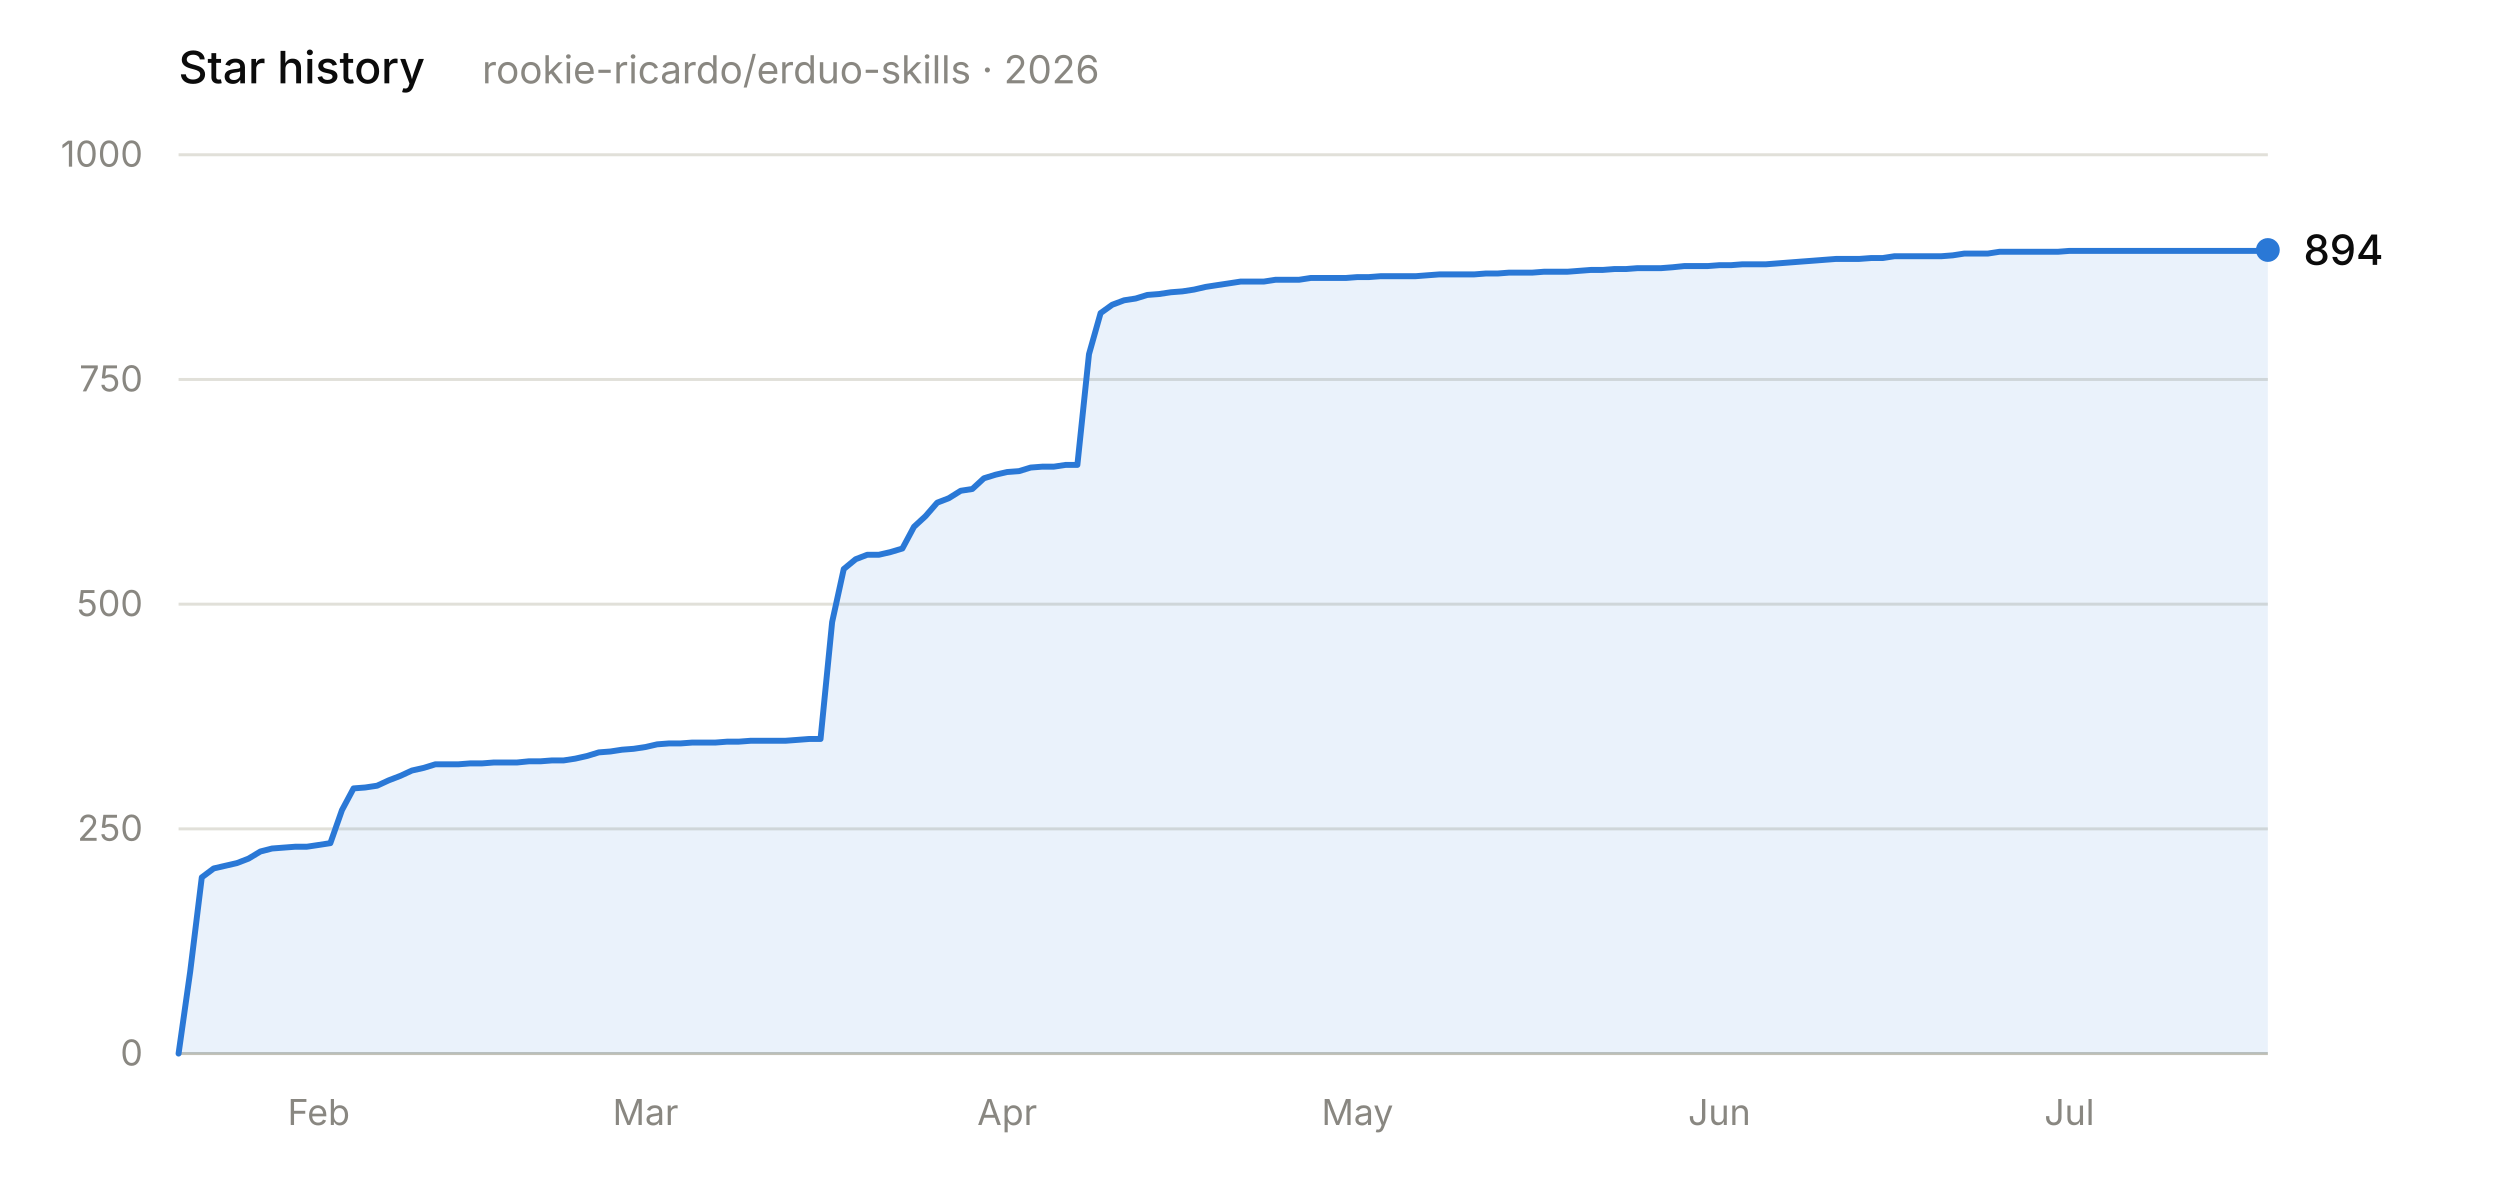
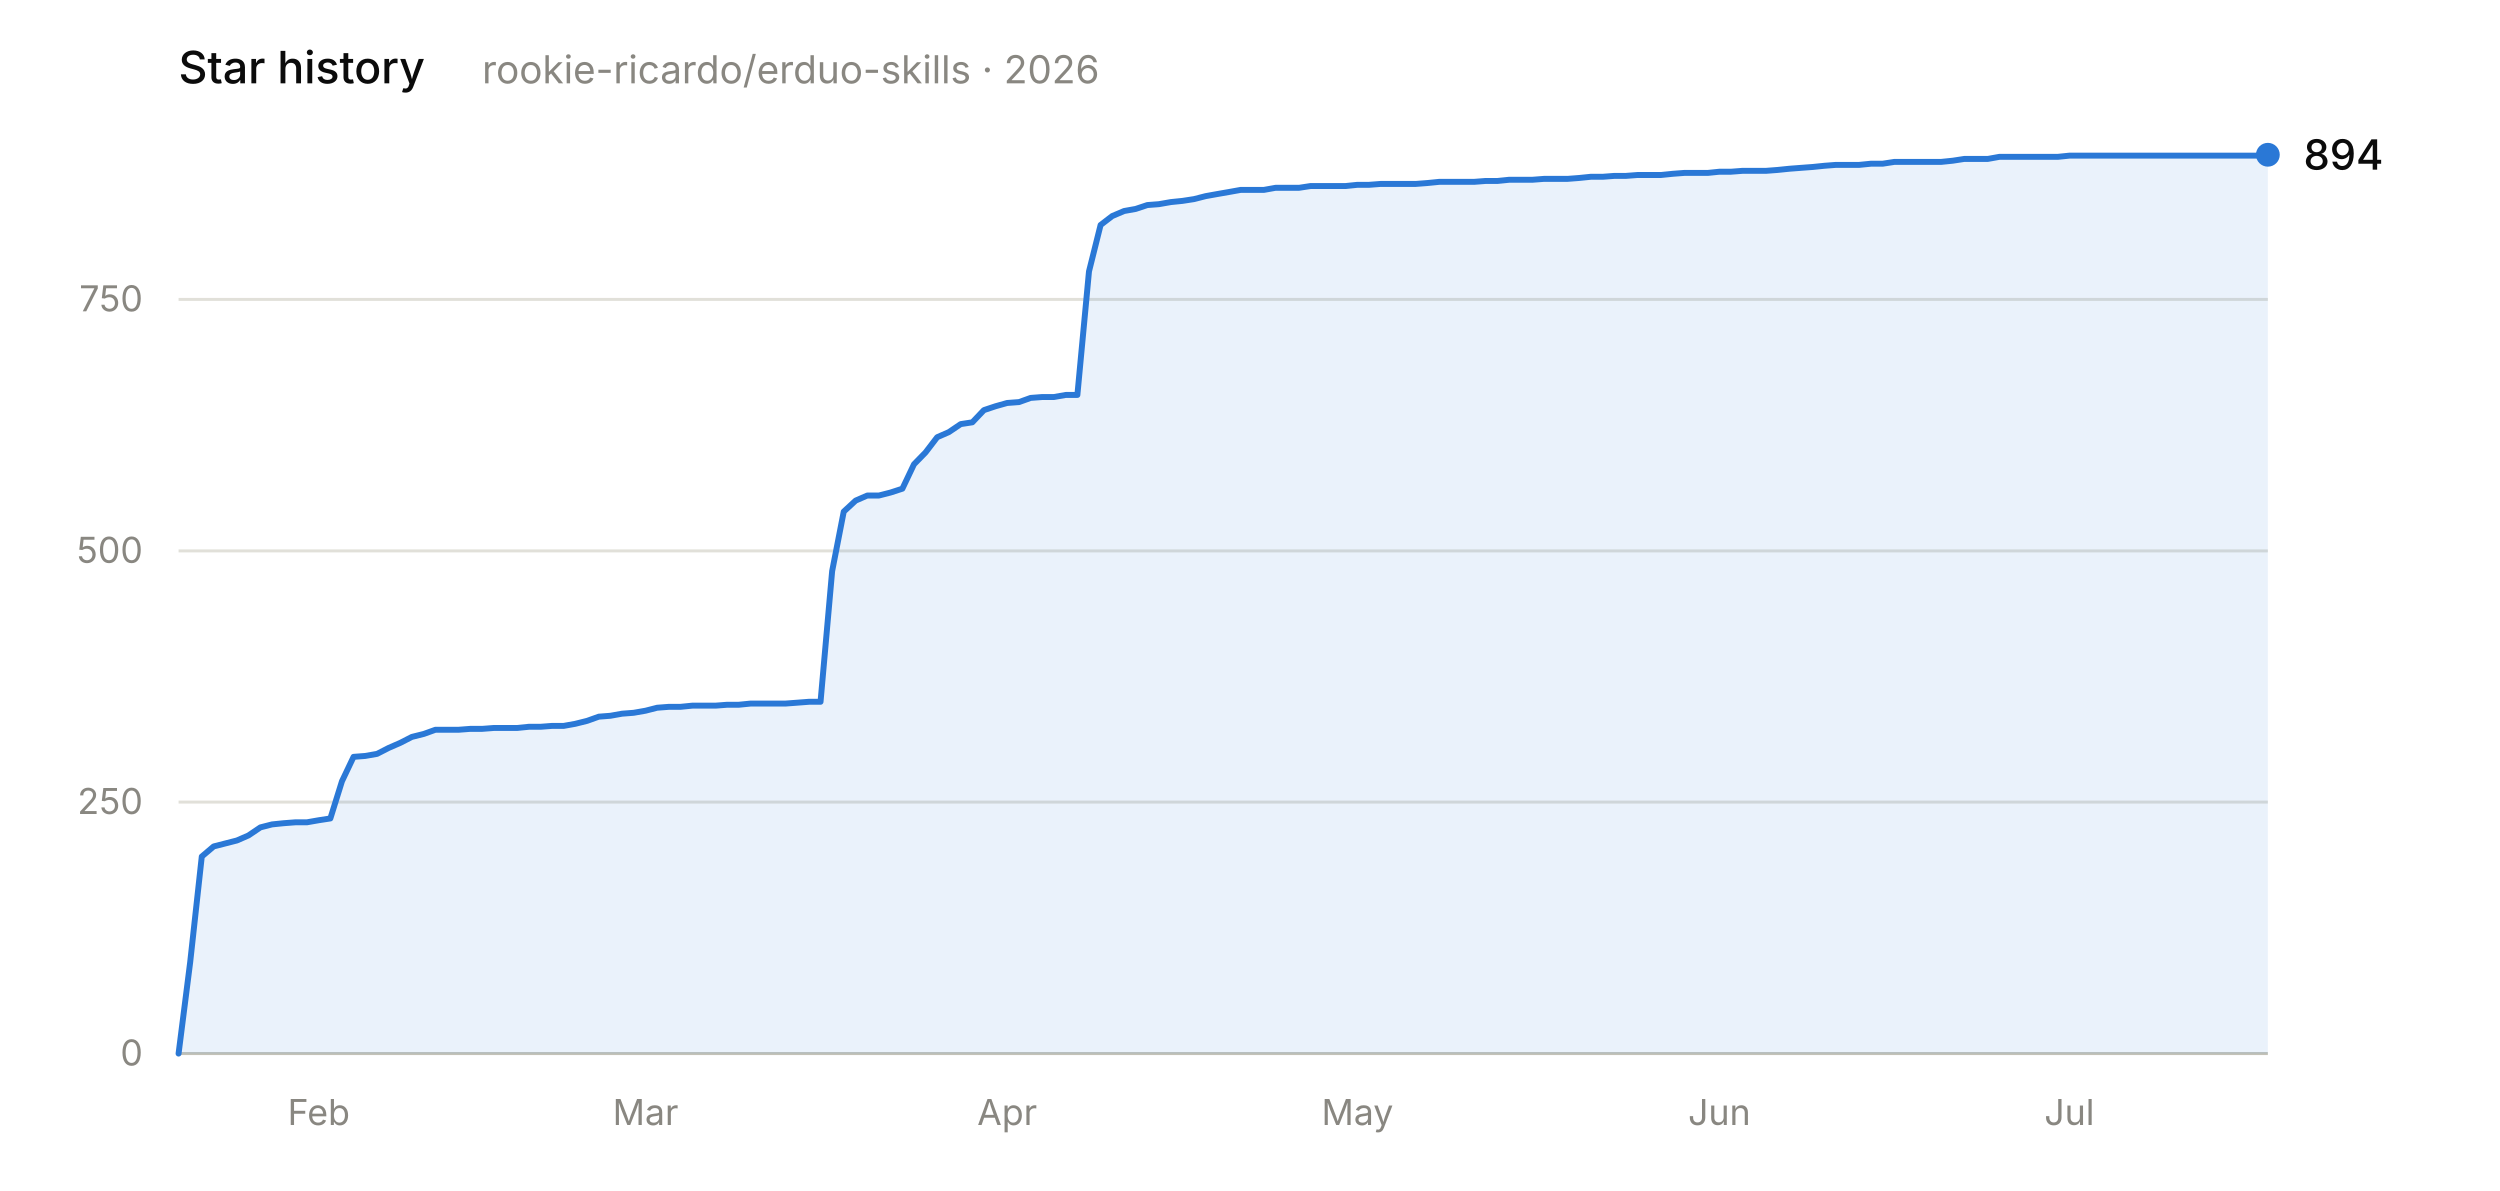
<svg xmlns="http://www.w3.org/2000/svg" viewBox="0 0 840 400" width="840" height="400" role="img">
  <line x1="60" y1="354.0" x2="762.0" y2="354.0" stroke="#c3c2b7" stroke-width="1" />
-   <line x1="60" y1="278.5" x2="762.0" y2="278.5" stroke="#e1e0d9" stroke-width="1" />
-   <line x1="60" y1="203.0" x2="762.0" y2="203.0" stroke="#e1e0d9" stroke-width="1" />
-   <line x1="60" y1="127.5" x2="762.0" y2="127.5" stroke="#e1e0d9" stroke-width="1" />
-   <line x1="60" y1="52.0" x2="762.0" y2="52.0" stroke="#e1e0d9" stroke-width="1" />
-   <path d="M60.0,354.0L63.9,326.5L67.8,294.8L71.8,291.8L75.7,290.9L79.6,290.0L83.5,288.5L87.5,286.1L91.4,285.1L95.3,284.8L99.2,284.5L103.1,284.5L107.1,283.9L111.0,283.3L114.9,272.2L118.8,264.9L122.7,264.6L126.7,264.0L130.6,262.2L134.5,260.7L138.4,258.9L142.4,258.0L146.3,256.8L150.2,256.8L154.1,256.8L158.0,256.5L162.0,256.5L165.9,256.2L169.8,256.2L173.7,256.2L177.7,255.8L181.6,255.8L185.5,255.5L189.4,255.5L193.3,254.9L197.3,254.0L201.2,252.8L205.1,252.5L209.0,251.9L212.9,251.6L216.9,251.0L220.8,250.1L224.7,249.8L228.6,249.8L232.6,249.5L236.5,249.5L240.4,249.5L244.3,249.2L248.2,249.2L252.2,248.9L256.1,248.9L260.0,248.9L263.9,248.9L267.9,248.6L271.8,248.3L275.7,248.3L279.6,209.0L283.5,191.2L287.5,187.9L291.4,186.4L295.3,186.4L299.2,185.5L303.2,184.3L307.1,177.0L311.0,173.4L314.9,168.9L318.8,167.4L322.8,164.9L326.7,164.3L330.6,160.7L334.5,159.5L338.4,158.6L342.4,158.3L346.3,157.1L350.2,156.8L354.1,156.8L358.1,156.2L362.0,156.2L365.9,119.0L369.8,105.2L373.7,102.4L377.7,100.9L381.6,100.3L385.5,99.1L389.4,98.8L393.4,98.2L397.3,97.9L401.2,97.3L405.1,96.4L409.0,95.8L413.0,95.2L416.9,94.6L420.8,94.6L424.7,94.6L428.6,94.0L432.6,94.0L436.5,94.0L440.4,93.4L444.3,93.4L448.3,93.4L452.2,93.4L456.1,93.1L460.0,93.1L463.9,92.8L467.9,92.8L471.8,92.8L475.7,92.8L479.6,92.5L483.6,92.2L487.5,92.2L491.4,92.2L495.3,92.2L499.2,91.9L503.2,91.9L507.1,91.6L511.0,91.6L514.9,91.6L518.8,91.3L522.8,91.3L526.7,91.3L530.6,91.0L534.5,90.7L538.5,90.7L542.4,90.4L546.3,90.4L550.2,90.1L554.1,90.1L558.1,90.1L562.0,89.8L565.9,89.4L569.8,89.4L573.8,89.4L577.7,89.1L581.6,89.1L585.5,88.8L589.4,88.8L593.4,88.8L597.3,88.5L601.2,88.2L605.1,87.9L609.1,87.6L613.0,87.3L616.9,87.0L620.8,87.0L624.7,87.0L628.7,86.7L632.6,86.7L636.5,86.1L640.4,86.1L644.3,86.1L648.3,86.1L652.2,86.1L656.1,85.8L660.0,85.2L664.0,85.2L667.9,85.2L671.8,84.6L675.7,84.6L679.6,84.6L683.6,84.6L687.5,84.6L691.4,84.6L695.3,84.3L699.3,84.3L703.2,84.3L707.1,84.3L711.0,84.3L714.9,84.3L718.9,84.3L722.8,84.3L726.7,84.3L730.6,84.3L734.5,84.3L738.5,84.3L742.4,84.3L746.3,84.3L750.2,84.3L754.2,84.3L758.1,84.3L762.0,84.0L762.0,354.0L60.0,354.0Z" fill="#2a78d6" fill-opacity="0.10" />
-   <path d="M60.0,354.0L63.9,326.5L67.8,294.8L71.8,291.8L75.7,290.9L79.6,290.0L83.5,288.5L87.5,286.1L91.4,285.1L95.3,284.8L99.2,284.5L103.1,284.5L107.1,283.9L111.0,283.3L114.9,272.2L118.8,264.9L122.7,264.6L126.7,264.0L130.6,262.2L134.5,260.7L138.4,258.9L142.4,258.0L146.3,256.8L150.2,256.8L154.1,256.8L158.0,256.5L162.0,256.5L165.9,256.2L169.8,256.2L173.7,256.2L177.7,255.8L181.6,255.8L185.5,255.5L189.4,255.5L193.3,254.9L197.3,254.0L201.2,252.8L205.1,252.5L209.0,251.9L212.9,251.6L216.9,251.0L220.8,250.1L224.7,249.8L228.6,249.8L232.6,249.5L236.5,249.5L240.4,249.5L244.3,249.2L248.2,249.2L252.2,248.9L256.1,248.9L260.0,248.9L263.9,248.9L267.9,248.6L271.8,248.3L275.7,248.3L279.6,209.0L283.5,191.2L287.5,187.9L291.4,186.4L295.3,186.4L299.2,185.5L303.2,184.3L307.1,177.0L311.0,173.4L314.9,168.9L318.8,167.4L322.8,164.9L326.7,164.3L330.6,160.7L334.5,159.5L338.4,158.6L342.4,158.3L346.3,157.1L350.2,156.8L354.1,156.8L358.1,156.2L362.0,156.2L365.9,119.0L369.8,105.2L373.7,102.4L377.7,100.9L381.6,100.3L385.5,99.1L389.4,98.8L393.4,98.2L397.3,97.9L401.2,97.3L405.1,96.4L409.0,95.8L413.0,95.2L416.9,94.6L420.8,94.6L424.7,94.6L428.6,94.0L432.6,94.0L436.5,94.0L440.4,93.4L444.3,93.4L448.3,93.4L452.2,93.4L456.1,93.1L460.0,93.1L463.9,92.8L467.9,92.8L471.8,92.8L475.7,92.8L479.6,92.5L483.6,92.2L487.5,92.2L491.4,92.2L495.3,92.2L499.2,91.9L503.2,91.9L507.1,91.6L511.0,91.6L514.9,91.6L518.8,91.3L522.8,91.3L526.7,91.3L530.6,91.0L534.5,90.7L538.5,90.7L542.4,90.4L546.3,90.4L550.2,90.1L554.1,90.1L558.1,90.1L562.0,89.8L565.9,89.4L569.8,89.4L573.8,89.4L577.7,89.1L581.6,89.1L585.5,88.8L589.4,88.8L593.4,88.8L597.3,88.5L601.2,88.2L605.1,87.9L609.1,87.6L613.0,87.3L616.9,87.0L620.8,87.0L624.7,87.0L628.7,86.7L632.6,86.7L636.5,86.1L640.4,86.1L644.3,86.1L648.3,86.1L652.2,86.1L656.1,85.8L660.0,85.2L664.0,85.2L667.9,85.2L671.8,84.6L675.7,84.6L679.6,84.6L683.6,84.6L687.5,84.6L691.4,84.6L695.3,84.3L699.3,84.3L703.2,84.3L707.1,84.3L711.0,84.3L714.9,84.3L718.9,84.3L722.8,84.3L726.7,84.3L730.6,84.3L734.5,84.3L738.5,84.3L742.4,84.3L746.3,84.3L750.2,84.3L754.2,84.3L758.1,84.3L762.0,84.0" fill="none" stroke="#2a78d6" stroke-width="2" stroke-linejoin="round" stroke-linecap="round" />
-   <circle cx="762.0" cy="84.0" r="4" fill="#2a78d6" />
-   <text x="774.0" y="89.0" font-family="system-ui, -apple-system, &quot;Segoe UI&quot;, sans-serif" font-size="14" font-weight="500" fill="#0b0b0b">894</text>
+   <line x1="60" y1="269.5" x2="762.0" y2="269.5" stroke="#e1e0d9" stroke-width="1" />
+   <line x1="60" y1="185.1" x2="762.0" y2="185.1" stroke="#e1e0d9" stroke-width="1" />
+   <line x1="60" y1="100.6" x2="762.0" y2="100.6" stroke="#e1e0d9" stroke-width="1" />
+   <path d="M60.0,354.0L63.9,323.3L67.8,287.8L71.8,284.4L75.7,283.4L79.6,282.4L83.5,280.7L87.5,278.0L91.4,277.0L95.3,276.6L99.2,276.3L103.1,276.3L107.1,275.6L111.0,275.0L114.9,262.5L118.8,254.3L122.7,254.0L126.7,253.3L130.6,251.3L134.5,249.6L138.4,247.6L142.4,246.6L146.3,245.2L150.2,245.2L154.1,245.2L158.0,244.9L162.0,244.9L165.9,244.6L169.8,244.6L173.7,244.6L177.7,244.2L181.6,244.2L185.5,243.9L189.4,243.9L193.3,243.2L197.3,242.2L201.2,240.8L205.1,240.5L209.0,239.8L212.9,239.5L216.9,238.8L220.8,237.8L224.7,237.5L228.6,237.5L232.6,237.1L236.5,237.1L240.4,237.1L244.3,236.8L248.2,236.8L252.2,236.4L256.1,236.4L260.0,236.4L263.9,236.4L267.9,236.1L271.8,235.8L275.7,235.8L279.6,191.9L283.5,171.9L287.5,168.2L291.4,166.5L295.3,166.5L299.2,165.5L303.2,164.2L307.1,156.0L311.0,152.0L314.9,146.9L318.8,145.2L322.8,142.5L326.7,141.9L330.6,137.8L334.5,136.5L338.4,135.4L342.4,135.1L346.3,133.7L350.2,133.4L354.1,133.4L358.1,132.7L362.0,132.7L365.9,91.2L369.8,75.6L373.7,72.6L377.7,70.9L381.6,70.2L385.5,68.9L389.4,68.6L393.4,67.9L397.3,67.5L401.2,66.9L405.1,65.9L409.0,65.2L413.0,64.5L416.9,63.8L420.8,63.8L424.7,63.8L428.6,63.1L432.6,63.1L436.5,63.1L440.4,62.5L444.3,62.5L448.3,62.5L452.2,62.5L456.1,62.1L460.0,62.1L463.9,61.8L467.9,61.8L471.8,61.8L475.7,61.8L479.6,61.5L483.6,61.1L487.5,61.1L491.4,61.1L495.3,61.1L499.2,60.8L503.2,60.8L507.1,60.4L511.0,60.4L514.9,60.4L518.8,60.1L522.8,60.1L526.7,60.1L530.6,59.8L534.5,59.4L538.5,59.4L542.4,59.1L546.3,59.1L550.2,58.8L554.1,58.8L558.1,58.8L562.0,58.4L565.9,58.1L569.8,58.1L573.8,58.1L577.7,57.7L581.6,57.7L585.5,57.4L589.4,57.4L593.4,57.4L597.3,57.1L601.2,56.7L605.1,56.4L609.1,56.1L613.0,55.7L616.9,55.4L620.8,55.4L624.7,55.4L628.7,55.0L632.6,55.0L636.5,54.4L640.4,54.4L644.3,54.4L648.3,54.4L652.2,54.4L656.1,54.0L660.0,53.4L664.0,53.4L667.9,53.4L671.8,52.7L675.7,52.7L679.6,52.7L683.6,52.7L687.5,52.7L691.4,52.7L695.3,52.3L699.3,52.3L703.2,52.3L707.1,52.3L711.0,52.3L714.9,52.3L718.9,52.3L722.8,52.3L726.7,52.3L730.6,52.3L734.5,52.3L738.5,52.3L742.4,52.3L746.3,52.3L750.2,52.3L754.2,52.3L758.1,52.3L762.0,52.0L762.0,354.0L60.0,354.0Z" fill="#2a78d6" fill-opacity="0.10" />
+   <path d="M60.0,354.0L63.9,323.3L67.8,287.8L71.8,284.4L75.7,283.4L79.6,282.4L83.5,280.7L87.5,278.0L91.4,277.0L95.3,276.6L99.2,276.3L103.1,276.3L107.1,275.6L111.0,275.0L114.9,262.5L118.8,254.3L122.7,254.0L126.7,253.3L130.6,251.3L134.5,249.6L138.4,247.6L142.4,246.6L146.3,245.2L150.2,245.2L154.1,245.2L158.0,244.9L162.0,244.9L165.9,244.6L169.8,244.6L173.7,244.6L177.7,244.2L181.6,244.2L185.5,243.9L189.4,243.9L193.3,243.2L197.3,242.2L201.2,240.8L205.1,240.5L209.0,239.8L212.9,239.5L216.9,238.8L220.8,237.8L224.7,237.5L228.6,237.5L232.6,237.1L236.5,237.1L240.4,237.1L244.3,236.8L248.2,236.8L252.2,236.4L256.1,236.4L260.0,236.4L263.9,236.4L267.9,236.1L271.8,235.8L275.7,235.8L279.6,191.9L283.5,171.9L287.5,168.2L291.4,166.5L295.3,166.5L299.2,165.5L303.2,164.2L307.1,156.0L311.0,152.0L314.9,146.9L318.8,145.2L322.8,142.5L326.7,141.9L330.6,137.8L334.5,136.5L338.4,135.4L342.4,135.1L346.3,133.7L350.2,133.4L354.1,133.4L358.1,132.7L362.0,132.7L365.9,91.2L369.8,75.6L373.7,72.6L377.7,70.9L381.6,70.2L385.5,68.9L389.4,68.6L393.4,67.9L397.3,67.5L401.2,66.9L405.1,65.9L409.0,65.2L413.0,64.5L416.9,63.8L420.8,63.8L424.7,63.8L428.6,63.1L432.6,63.1L436.5,63.1L440.4,62.5L444.3,62.5L448.3,62.5L452.2,62.5L456.1,62.1L460.0,62.1L463.9,61.8L467.9,61.8L471.8,61.8L475.7,61.8L479.6,61.5L483.6,61.1L487.5,61.1L491.4,61.1L495.3,61.1L499.2,60.8L503.2,60.8L507.1,60.4L511.0,60.4L514.9,60.4L518.8,60.1L522.8,60.1L526.7,60.1L530.6,59.8L534.5,59.4L538.5,59.4L542.4,59.1L546.3,59.1L550.2,58.8L554.1,58.8L558.1,58.8L562.0,58.4L565.9,58.1L569.8,58.1L573.8,58.1L577.7,57.7L581.6,57.7L585.5,57.4L589.4,57.4L593.4,57.4L597.3,57.1L601.2,56.7L605.1,56.4L609.1,56.1L613.0,55.7L616.9,55.4L620.8,55.4L624.7,55.4L628.7,55.0L632.6,55.0L636.5,54.4L640.4,54.4L644.3,54.4L648.3,54.4L652.2,54.4L656.1,54.0L660.0,53.4L664.0,53.4L667.9,53.4L671.8,52.7L675.7,52.7L679.6,52.7L683.6,52.7L687.5,52.7L691.4,52.7L695.3,52.3L699.3,52.3L703.2,52.3L707.1,52.3L711.0,52.3L714.9,52.3L718.9,52.3L722.8,52.3L726.7,52.3L730.6,52.3L734.5,52.3L738.5,52.3L742.4,52.3L746.3,52.3L750.2,52.3L754.2,52.3L758.1,52.3L762.0,52.0" fill="none" stroke="#2a78d6" stroke-width="2" stroke-linejoin="round" stroke-linecap="round" />
+   <circle cx="762.0" cy="52.0" r="4" fill="#2a78d6" />
+   <text x="774.0" y="57.0" font-family="system-ui, -apple-system, &quot;Segoe UI&quot;, sans-serif" font-size="14" font-weight="500" fill="#0b0b0b">894</text>
  <text x="48" y="358.0" text-anchor="end" font-family="system-ui, -apple-system, &quot;Segoe UI&quot;, sans-serif" font-size="12" fill="#898781">0</text>
-   <text x="48" y="282.5" text-anchor="end" font-family="system-ui, -apple-system, &quot;Segoe UI&quot;, sans-serif" font-size="12" fill="#898781">250</text>
-   <text x="48" y="207.0" text-anchor="end" font-family="system-ui, -apple-system, &quot;Segoe UI&quot;, sans-serif" font-size="12" fill="#898781">500</text>
-   <text x="48" y="131.5" text-anchor="end" font-family="system-ui, -apple-system, &quot;Segoe UI&quot;, sans-serif" font-size="12" fill="#898781">750</text>
-   <text x="48" y="56.0" text-anchor="end" font-family="system-ui, -apple-system, &quot;Segoe UI&quot;, sans-serif" font-size="12" fill="#898781">1000</text>
+   <text x="48" y="273.5" text-anchor="end" font-family="system-ui, -apple-system, &quot;Segoe UI&quot;, sans-serif" font-size="12" fill="#898781">250</text>
+   <text x="48" y="189.1" text-anchor="end" font-family="system-ui, -apple-system, &quot;Segoe UI&quot;, sans-serif" font-size="12" fill="#898781">500</text>
+   <text x="48" y="104.6" text-anchor="end" font-family="system-ui, -apple-system, &quot;Segoe UI&quot;, sans-serif" font-size="12" fill="#898781">750</text>
  <text x="107.1" y="378" text-anchor="middle" font-family="system-ui, -apple-system, &quot;Segoe UI&quot;, sans-serif" font-size="12" fill="#898781">Feb</text>
  <text x="216.9" y="378" text-anchor="middle" font-family="system-ui, -apple-system, &quot;Segoe UI&quot;, sans-serif" font-size="12" fill="#898781">Mar</text>
  <text x="338.4" y="378" text-anchor="middle" font-family="system-ui, -apple-system, &quot;Segoe UI&quot;, sans-serif" font-size="12" fill="#898781">Apr</text>
  <text x="456.1" y="378" text-anchor="middle" font-family="system-ui, -apple-system, &quot;Segoe UI&quot;, sans-serif" font-size="12" fill="#898781">May</text>
  <text x="577.7" y="378" text-anchor="middle" font-family="system-ui, -apple-system, &quot;Segoe UI&quot;, sans-serif" font-size="12" fill="#898781">Jun</text>
  <text x="695.3" y="378" text-anchor="middle" font-family="system-ui, -apple-system, &quot;Segoe UI&quot;, sans-serif" font-size="12" fill="#898781">Jul</text>
  <text x="60" y="28" font-family="system-ui, -apple-system, &quot;Segoe UI&quot;, sans-serif" font-size="15" font-weight="500" fill="#0b0b0b">Star history</text>
  <text x="60" y="28" dx="102" font-family="system-ui, -apple-system, &quot;Segoe UI&quot;, sans-serif" font-size="13" fill="#898781">rookie-ricardo/erduo-skills · 2026</text>
</svg>
